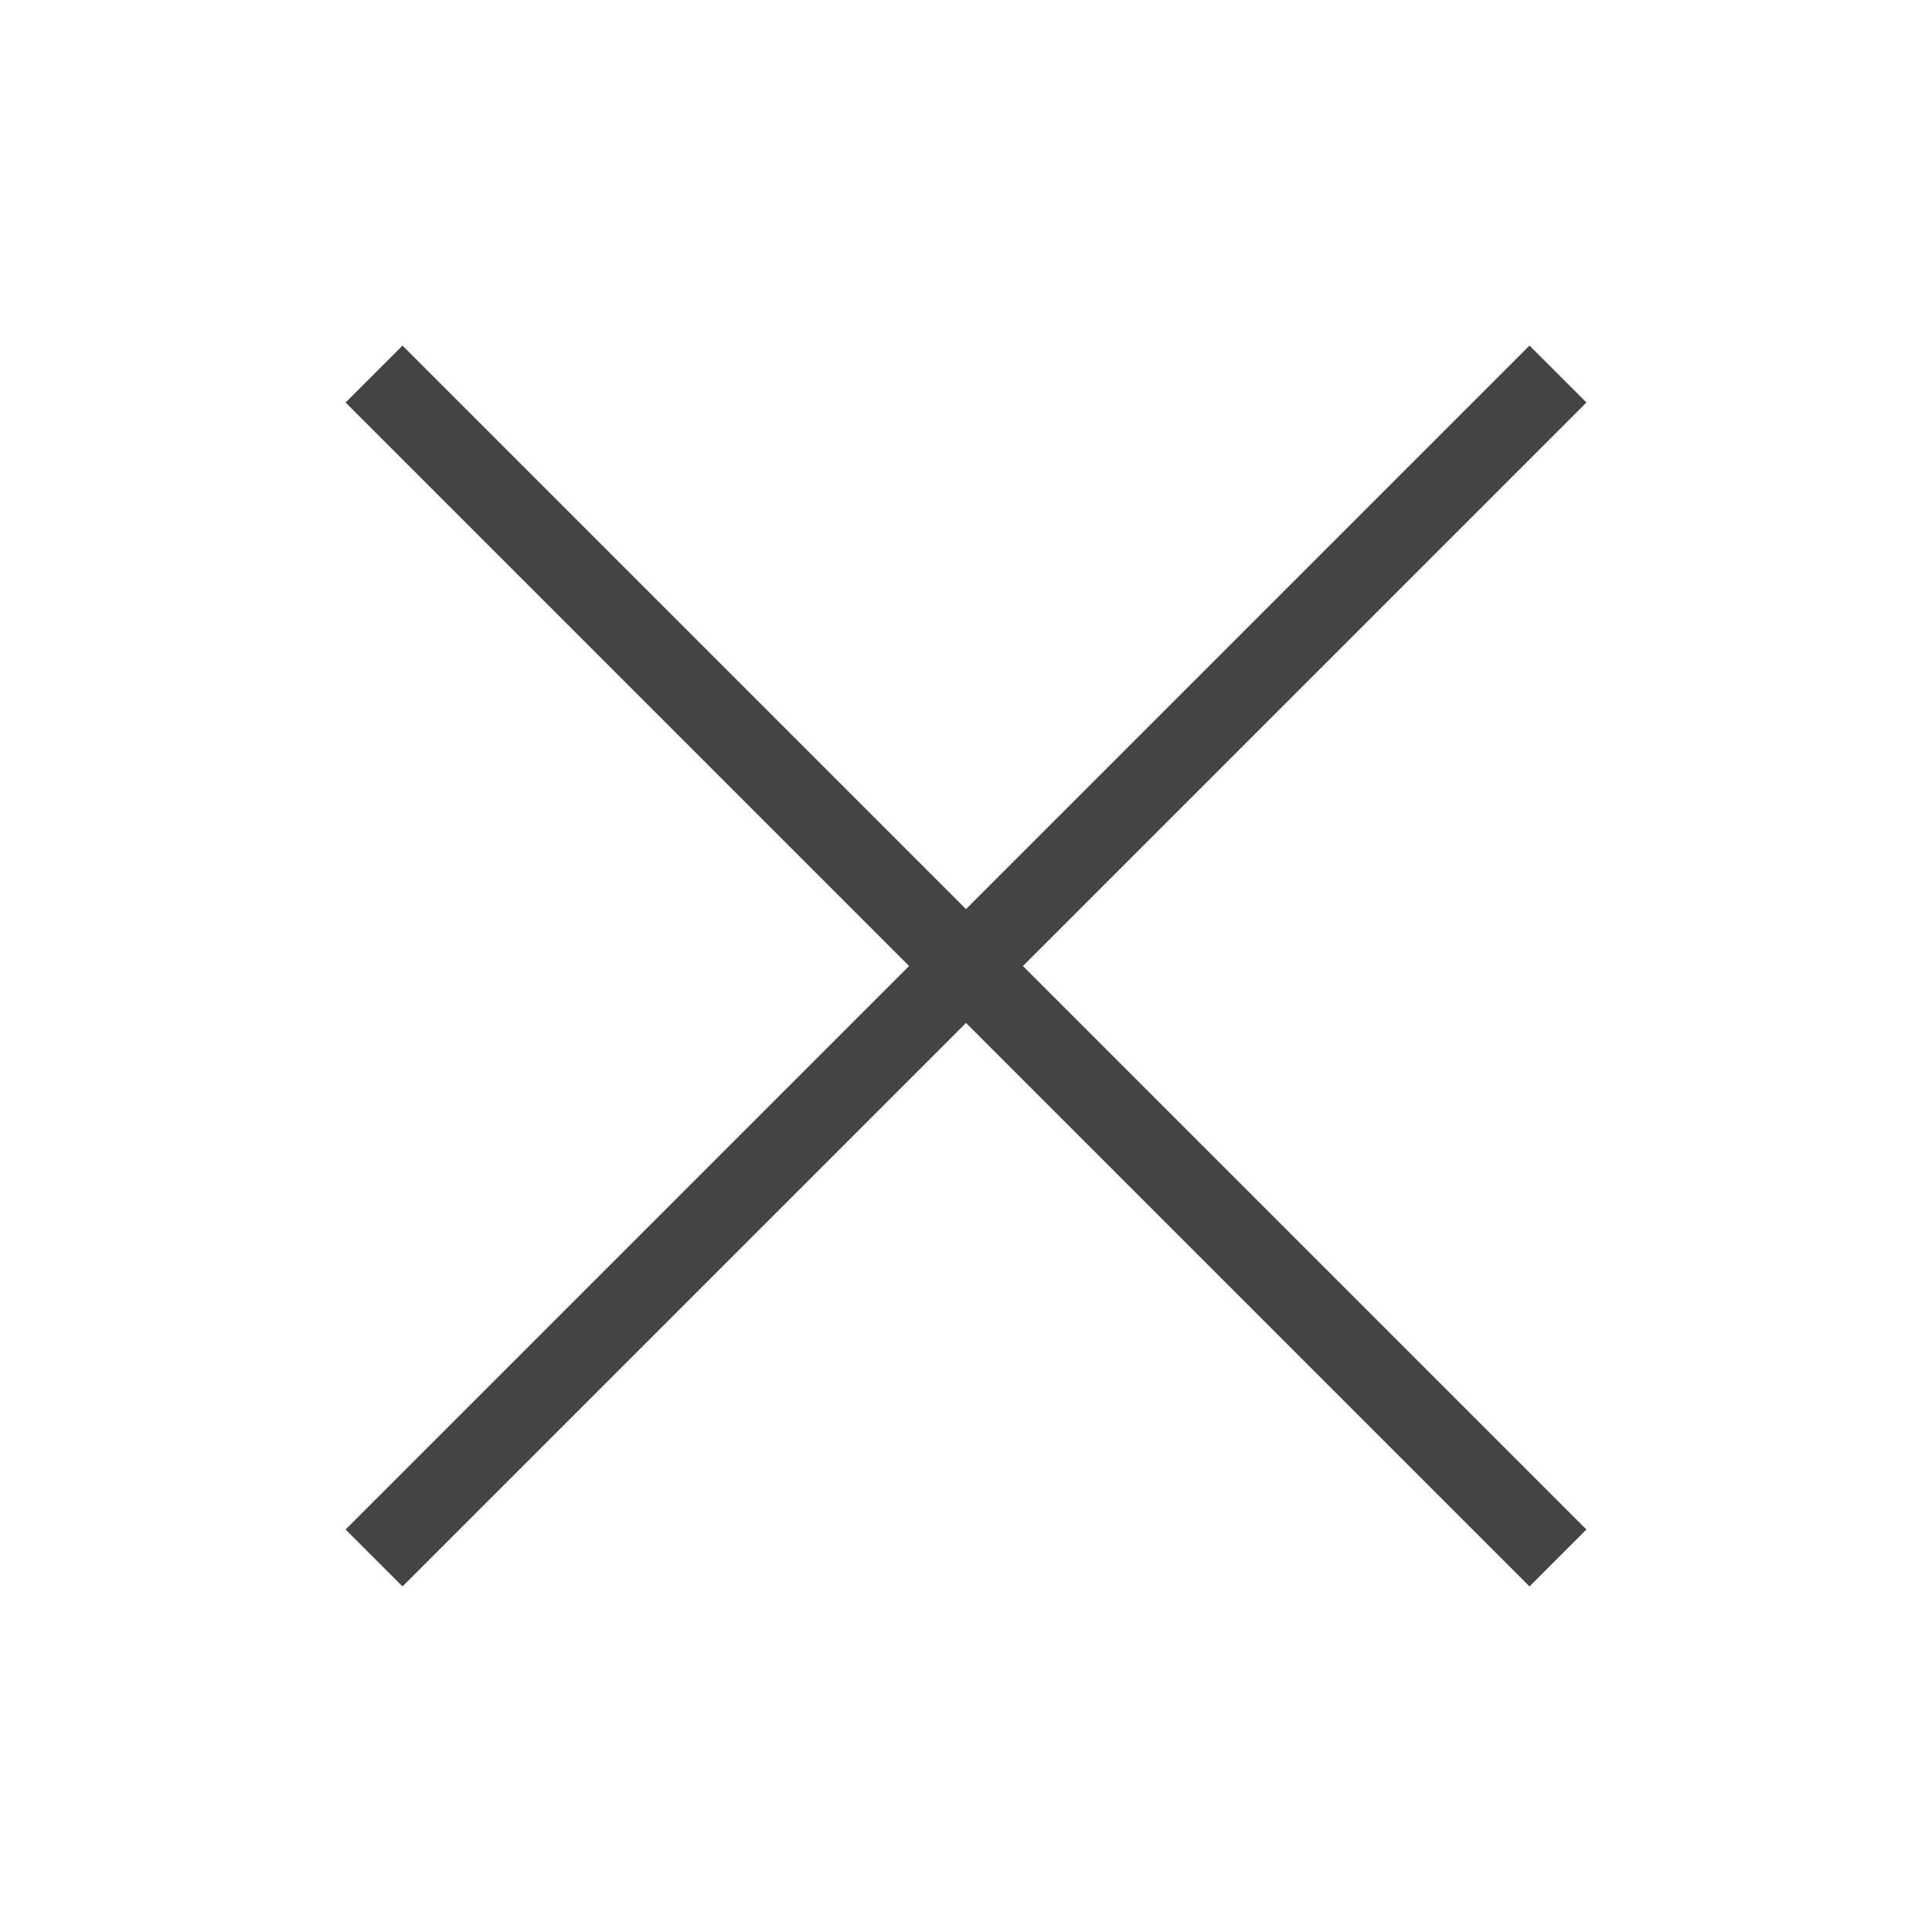
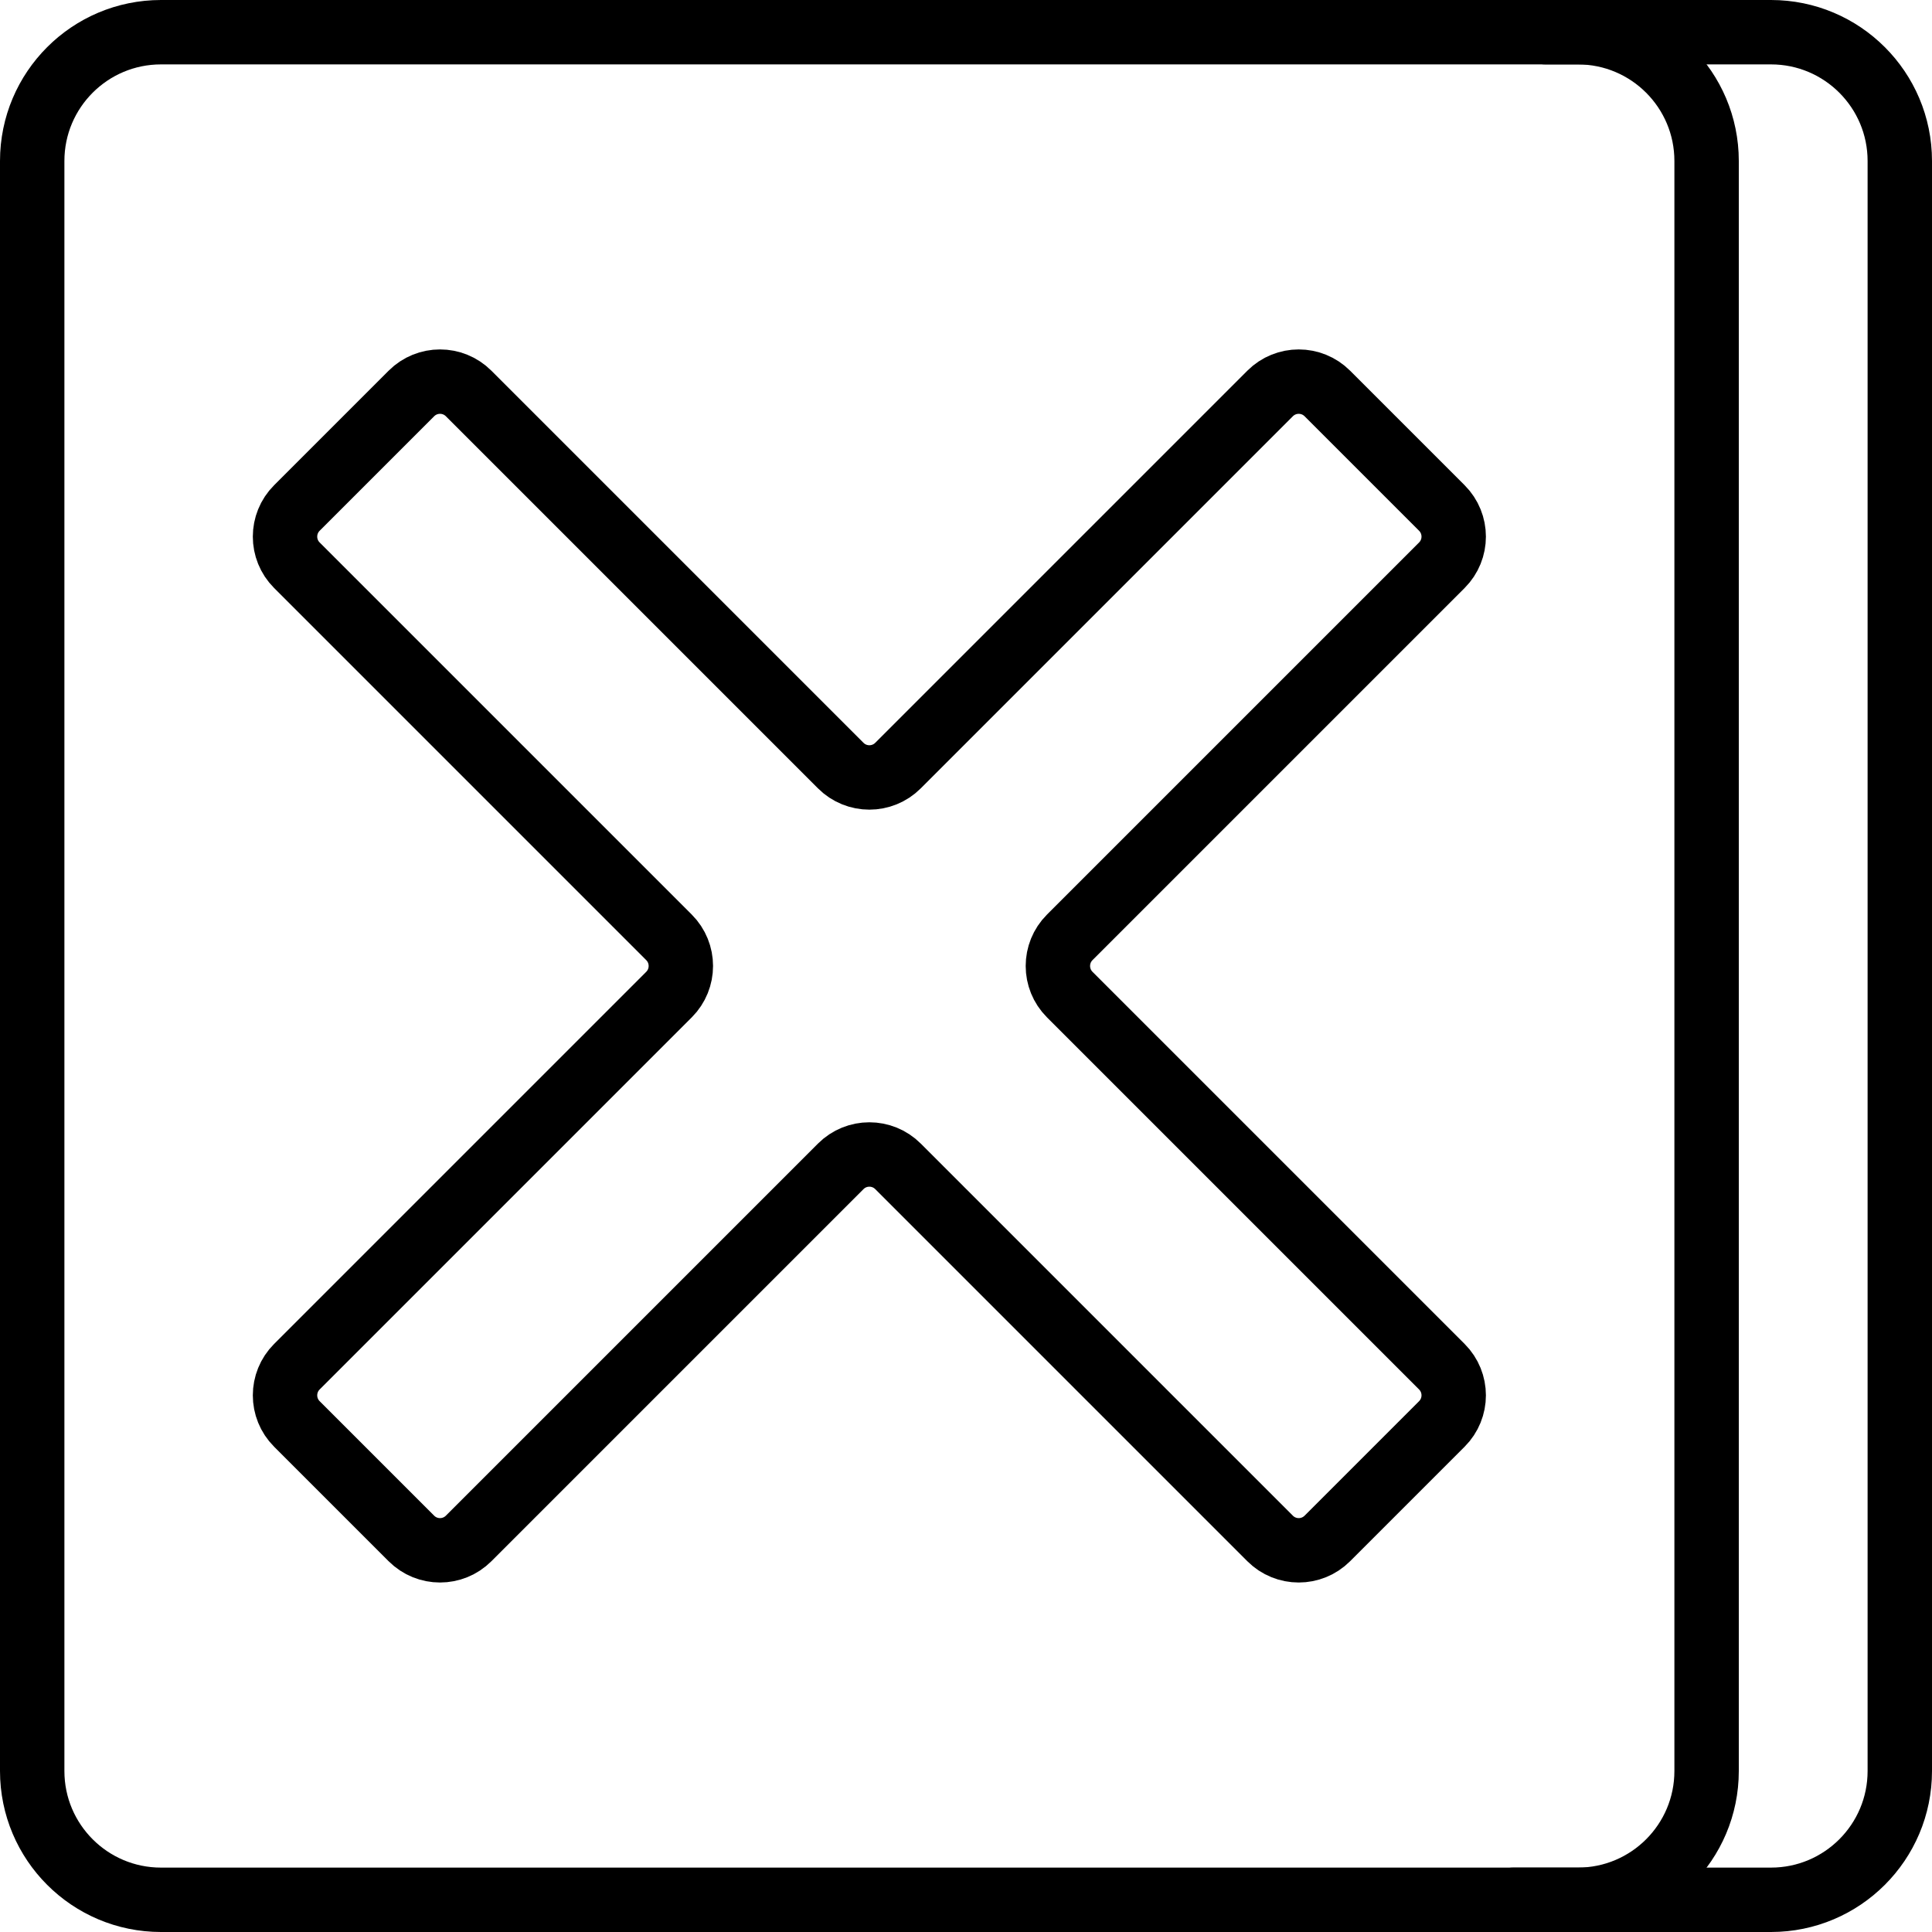
- <svg xmlns="http://www.w3.org/2000/svg" x="0px" y="0px" width="48px" height="48px" viewBox="0 0 48 48">
-   <g stroke-width="2" transform="translate(0, 0)">
-     <line fill="none" stroke="#444444" stroke-width="2" stroke-linecap="square" stroke-miterlimit="10" x1="38" y1="10" x2="10" y2="38" stroke-linejoin="miter" />
-     <line fill="none" stroke="#444444" stroke-width="2" stroke-linecap="square" stroke-miterlimit="10" x1="38" y1="38" x2="10" y2="10" stroke-linejoin="miter" />
+ <svg xmlns="http://www.w3.org/2000/svg" height="60" viewBox="0 0 60 60" width="60">
+   <g style="stroke:#000;stroke-width:2;fill:none;fill-rule:evenodd;stroke-linecap:round;stroke-linejoin:round" transform="translate(1 1)">
+     <rect height="58" rx="4" width="52" />
+     <path d="m47 0h7c2.209 0 4 1.791 4 4v50c0 2.209-1.791 4-4 4h-8" />
+     <path d="m43.778 43.222-3.556 3.556c-.491.491-1.287.491-1.778 0l-11.556-11.556c-.491-.491-1.287-.491-1.778 0l-11.556 11.556c-.491.491-1.287.491-1.778 0l-3.556-3.556c-.491-.491-.491-1.287 0-1.778l11.556-11.556c.491-.491.491-1.287 0-1.778l-11.556-11.556c-.491-.491-.491-1.287 0-1.778l3.556-3.556c.491-.491 1.287-.491 1.778 0l11.556 11.556c.491.491 1.287.491 1.778 0l11.556-11.556c.491-.491 1.287-.491 1.778 0l3.556 3.556c.491.491.491 1.287 0 1.778l-11.556 11.556c-.491.491-.491 1.287 0 1.778l11.556 11.556c.491.491.491 1.287 0 1.778z" />
  </g>
</svg>
